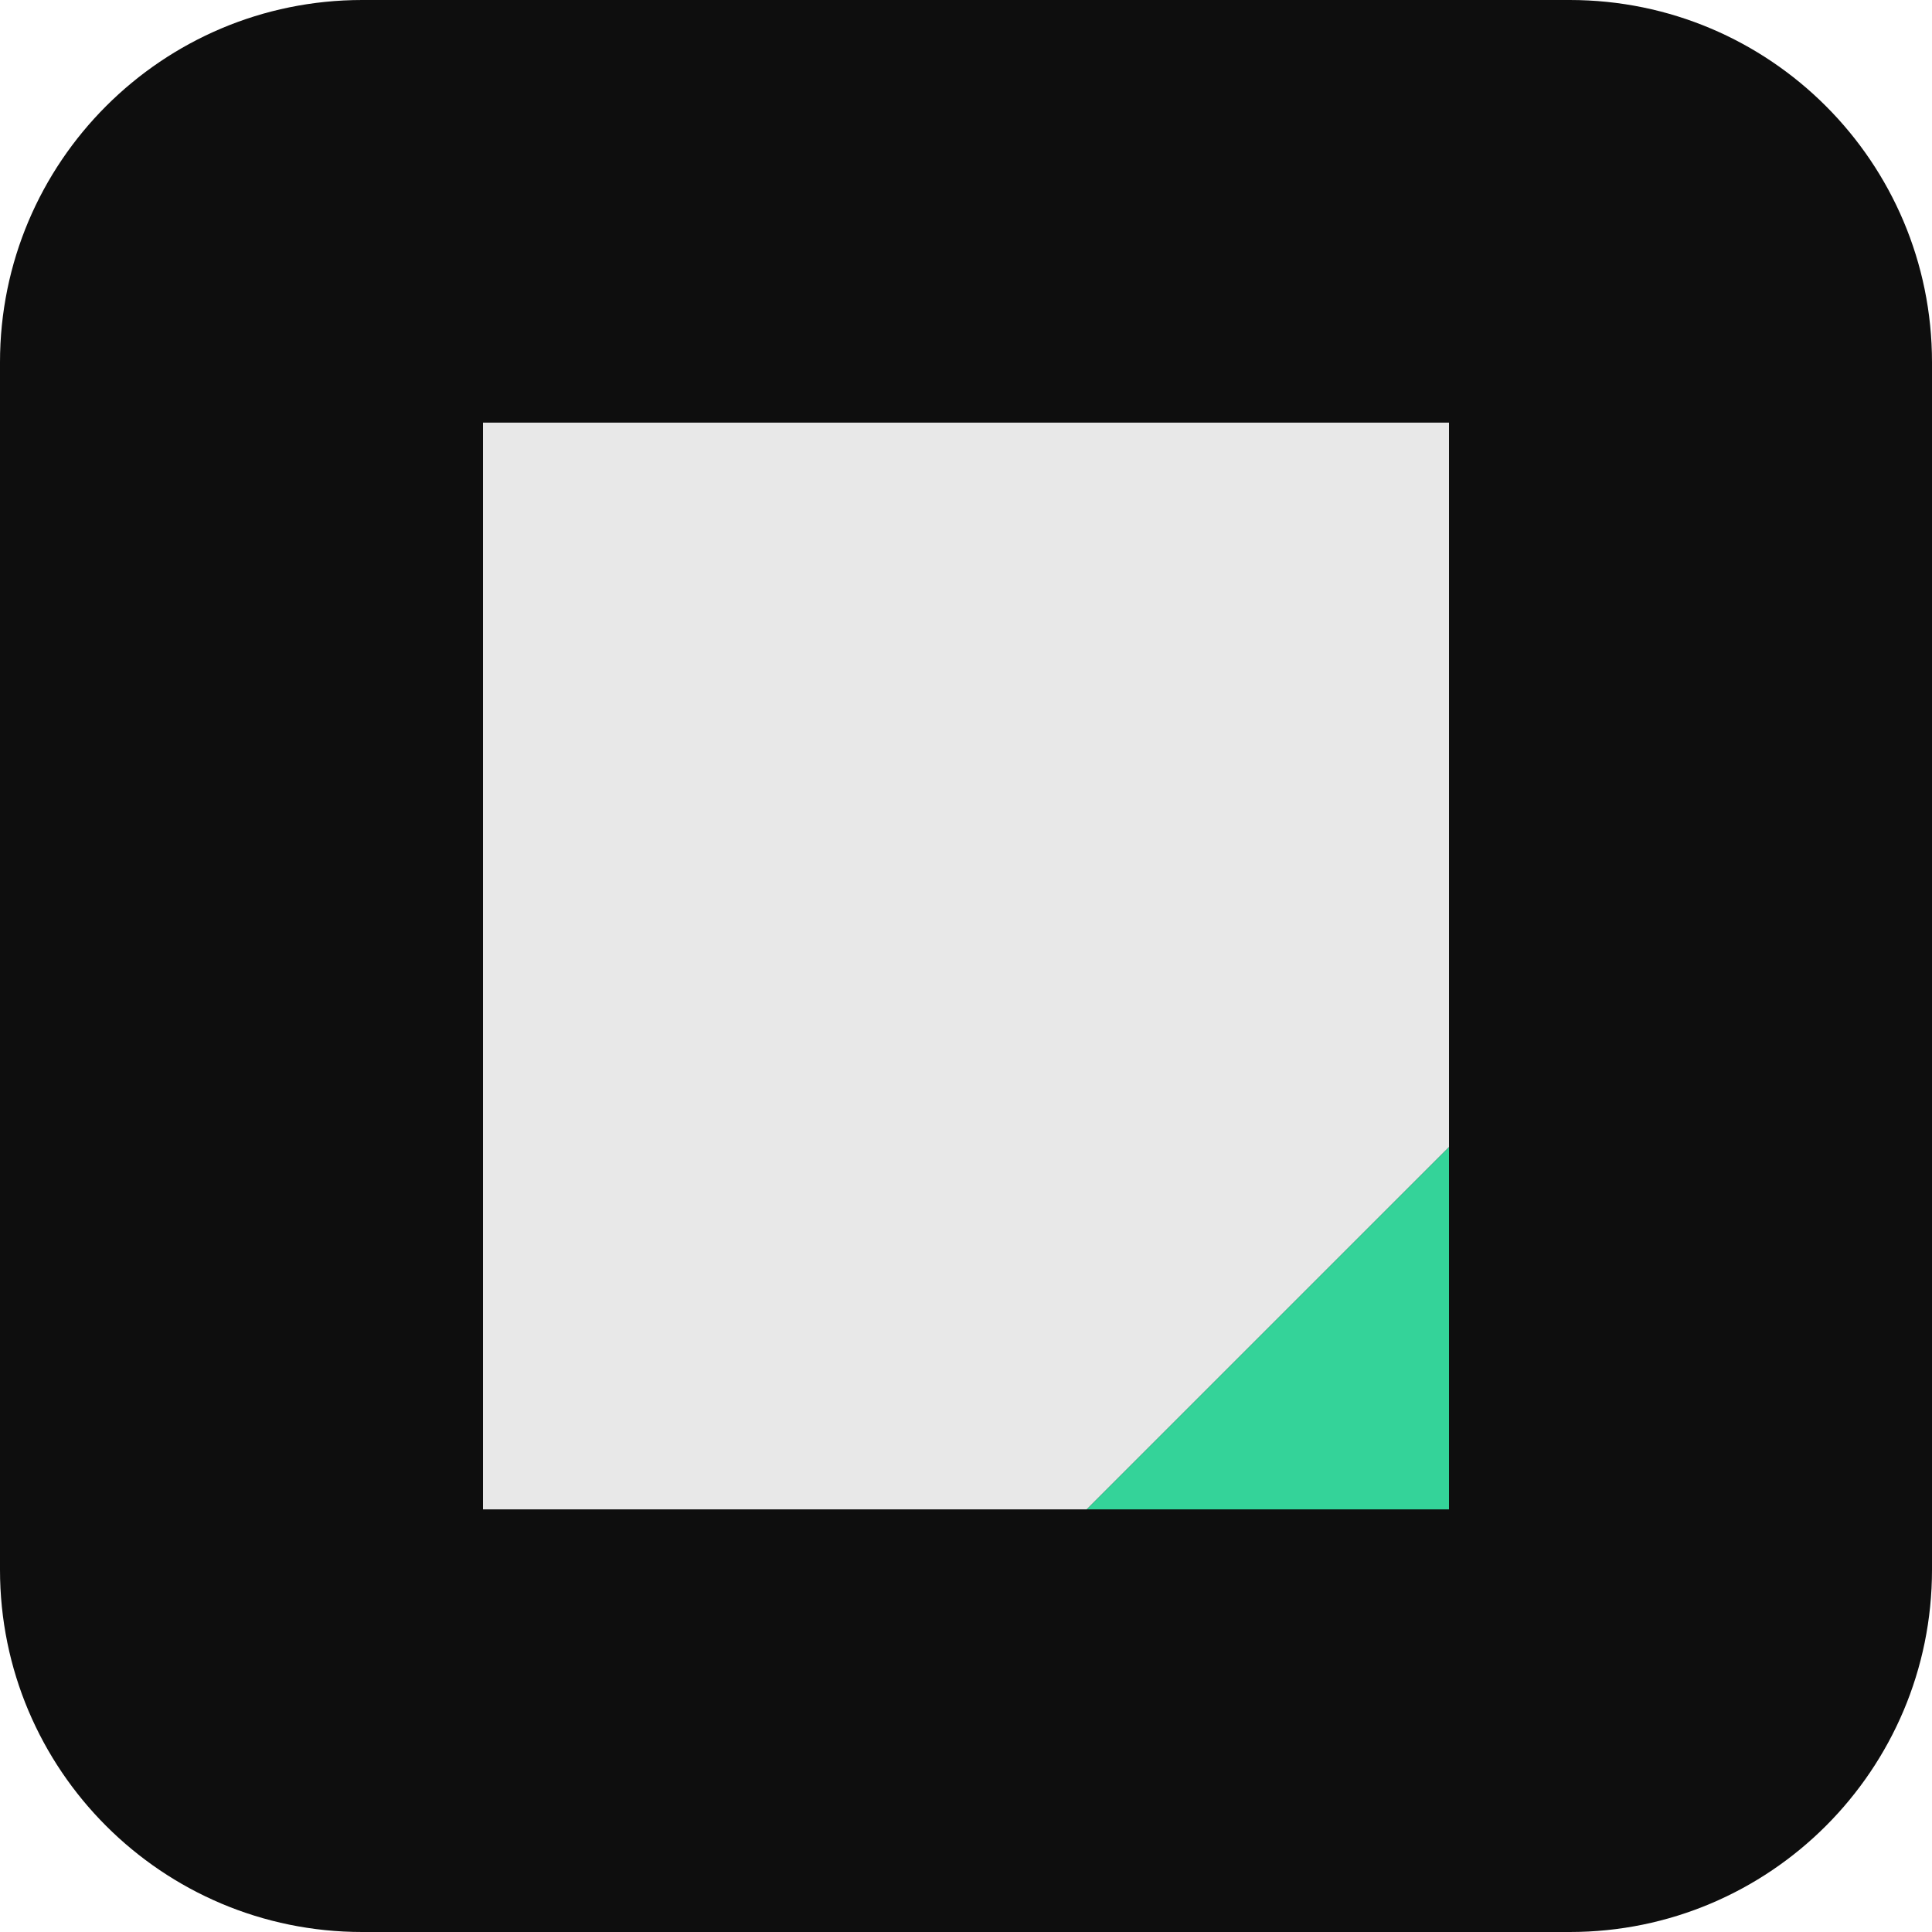
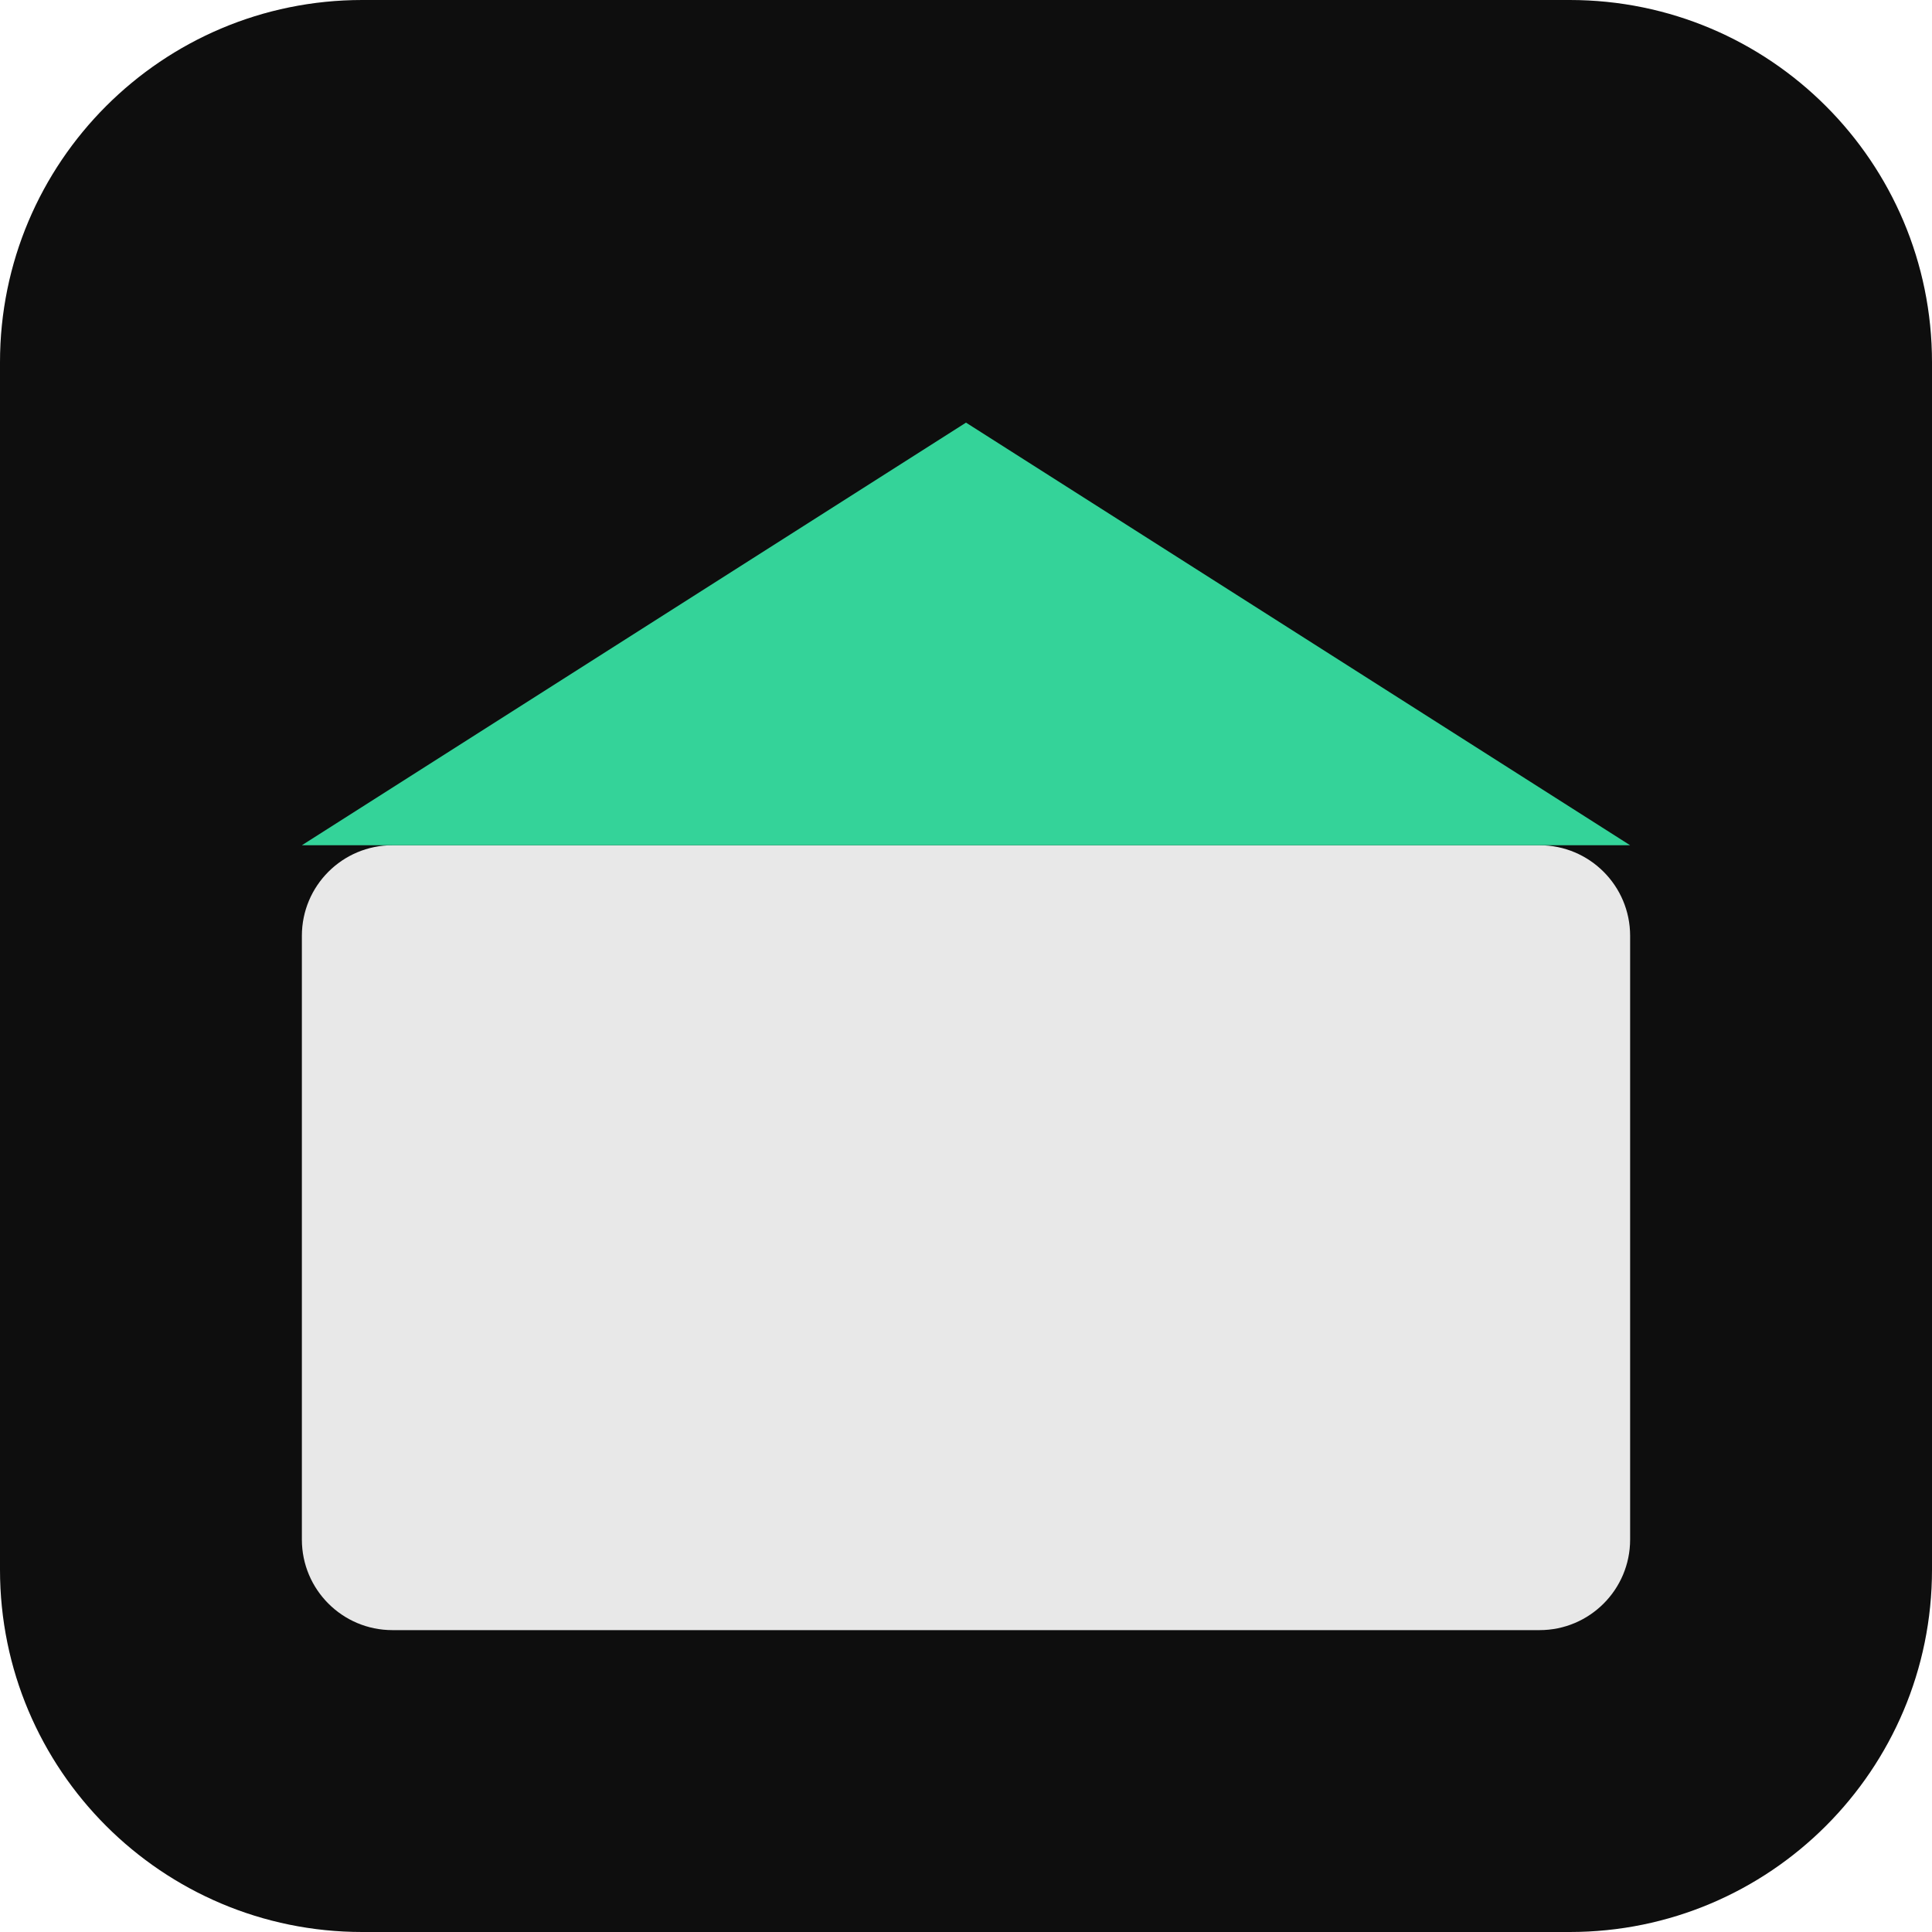
<svg xmlns="http://www.w3.org/2000/svg" viewBox="0 0 32 32">
  <rect width="32" height="32" rx="6" fill="#0e0e0e" />
-   <path d="M 8 7 L 24 7 L 24 19 L 18 25 L 8 25 Z" fill="#e8e8e8" />
-   <path d="M 24 19 L 18 25 L 24 25 Z" fill="#34d399" />
+   <rect x="5" y="14" width="22" height="13" rx="1.5" fill="#e8e8e8" />
+   <path d="M 5 14 L 16 7 L 27 14 Z" fill="#34d399" />
</svg>
